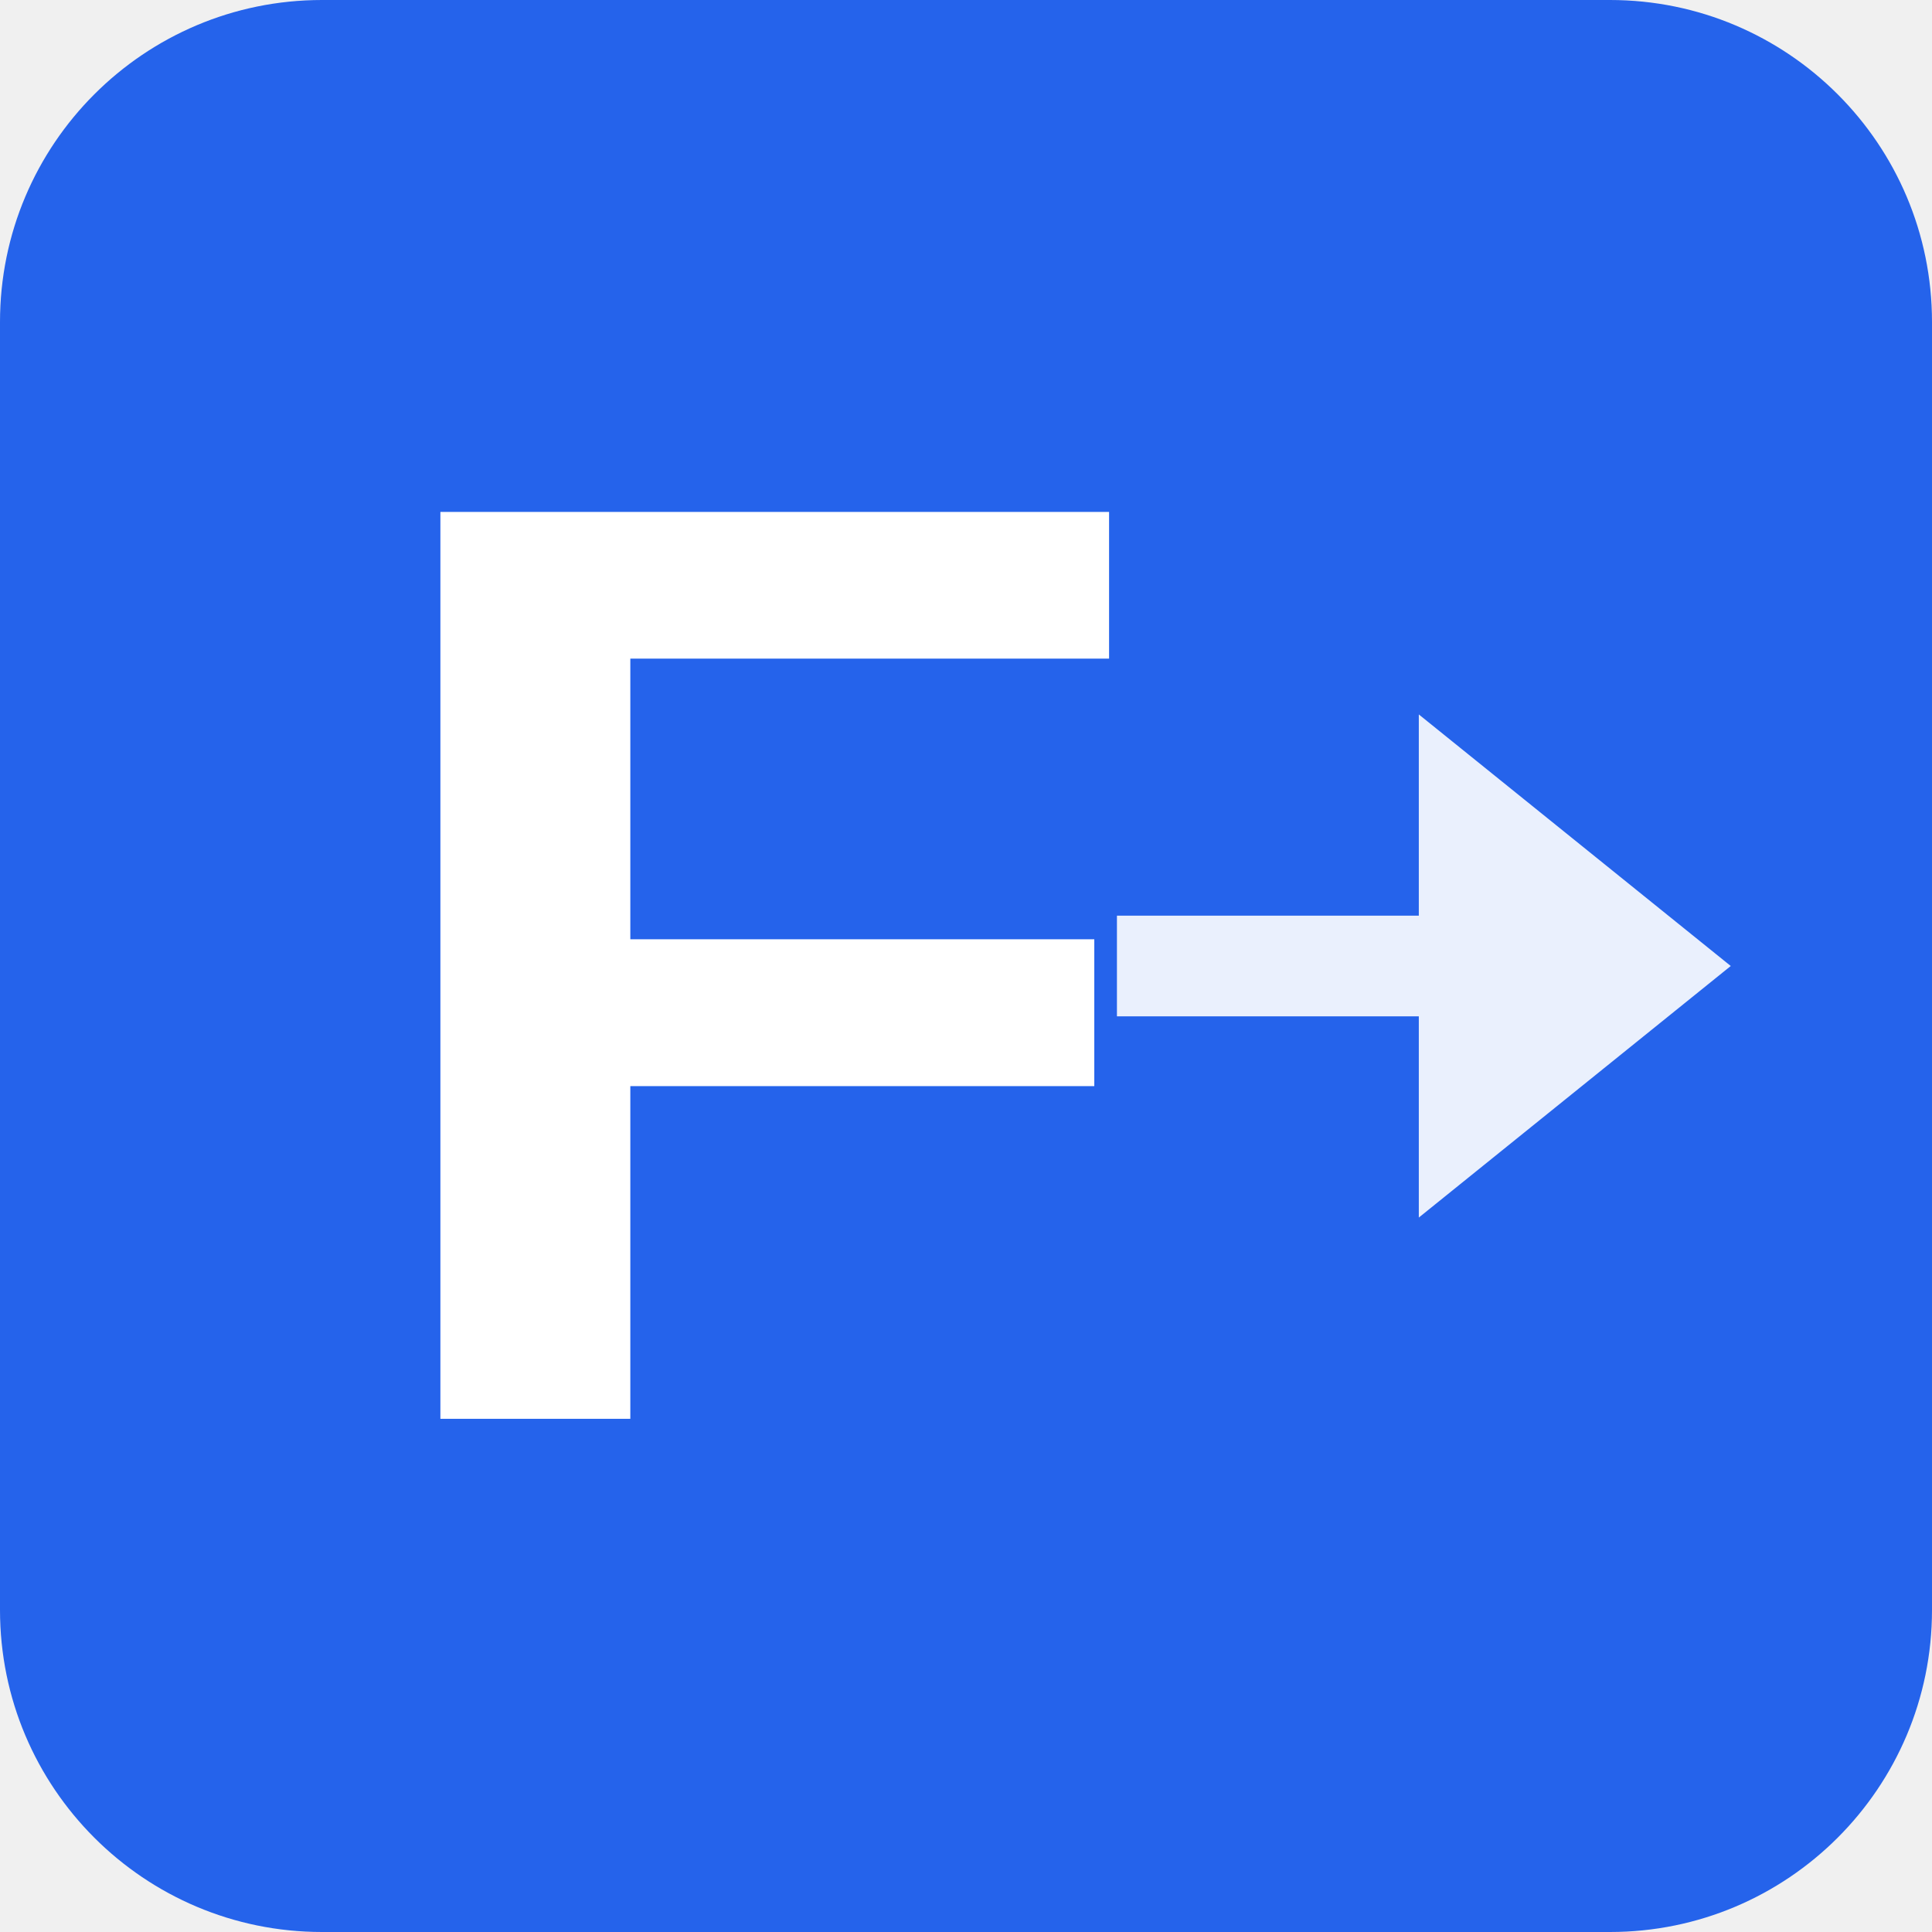
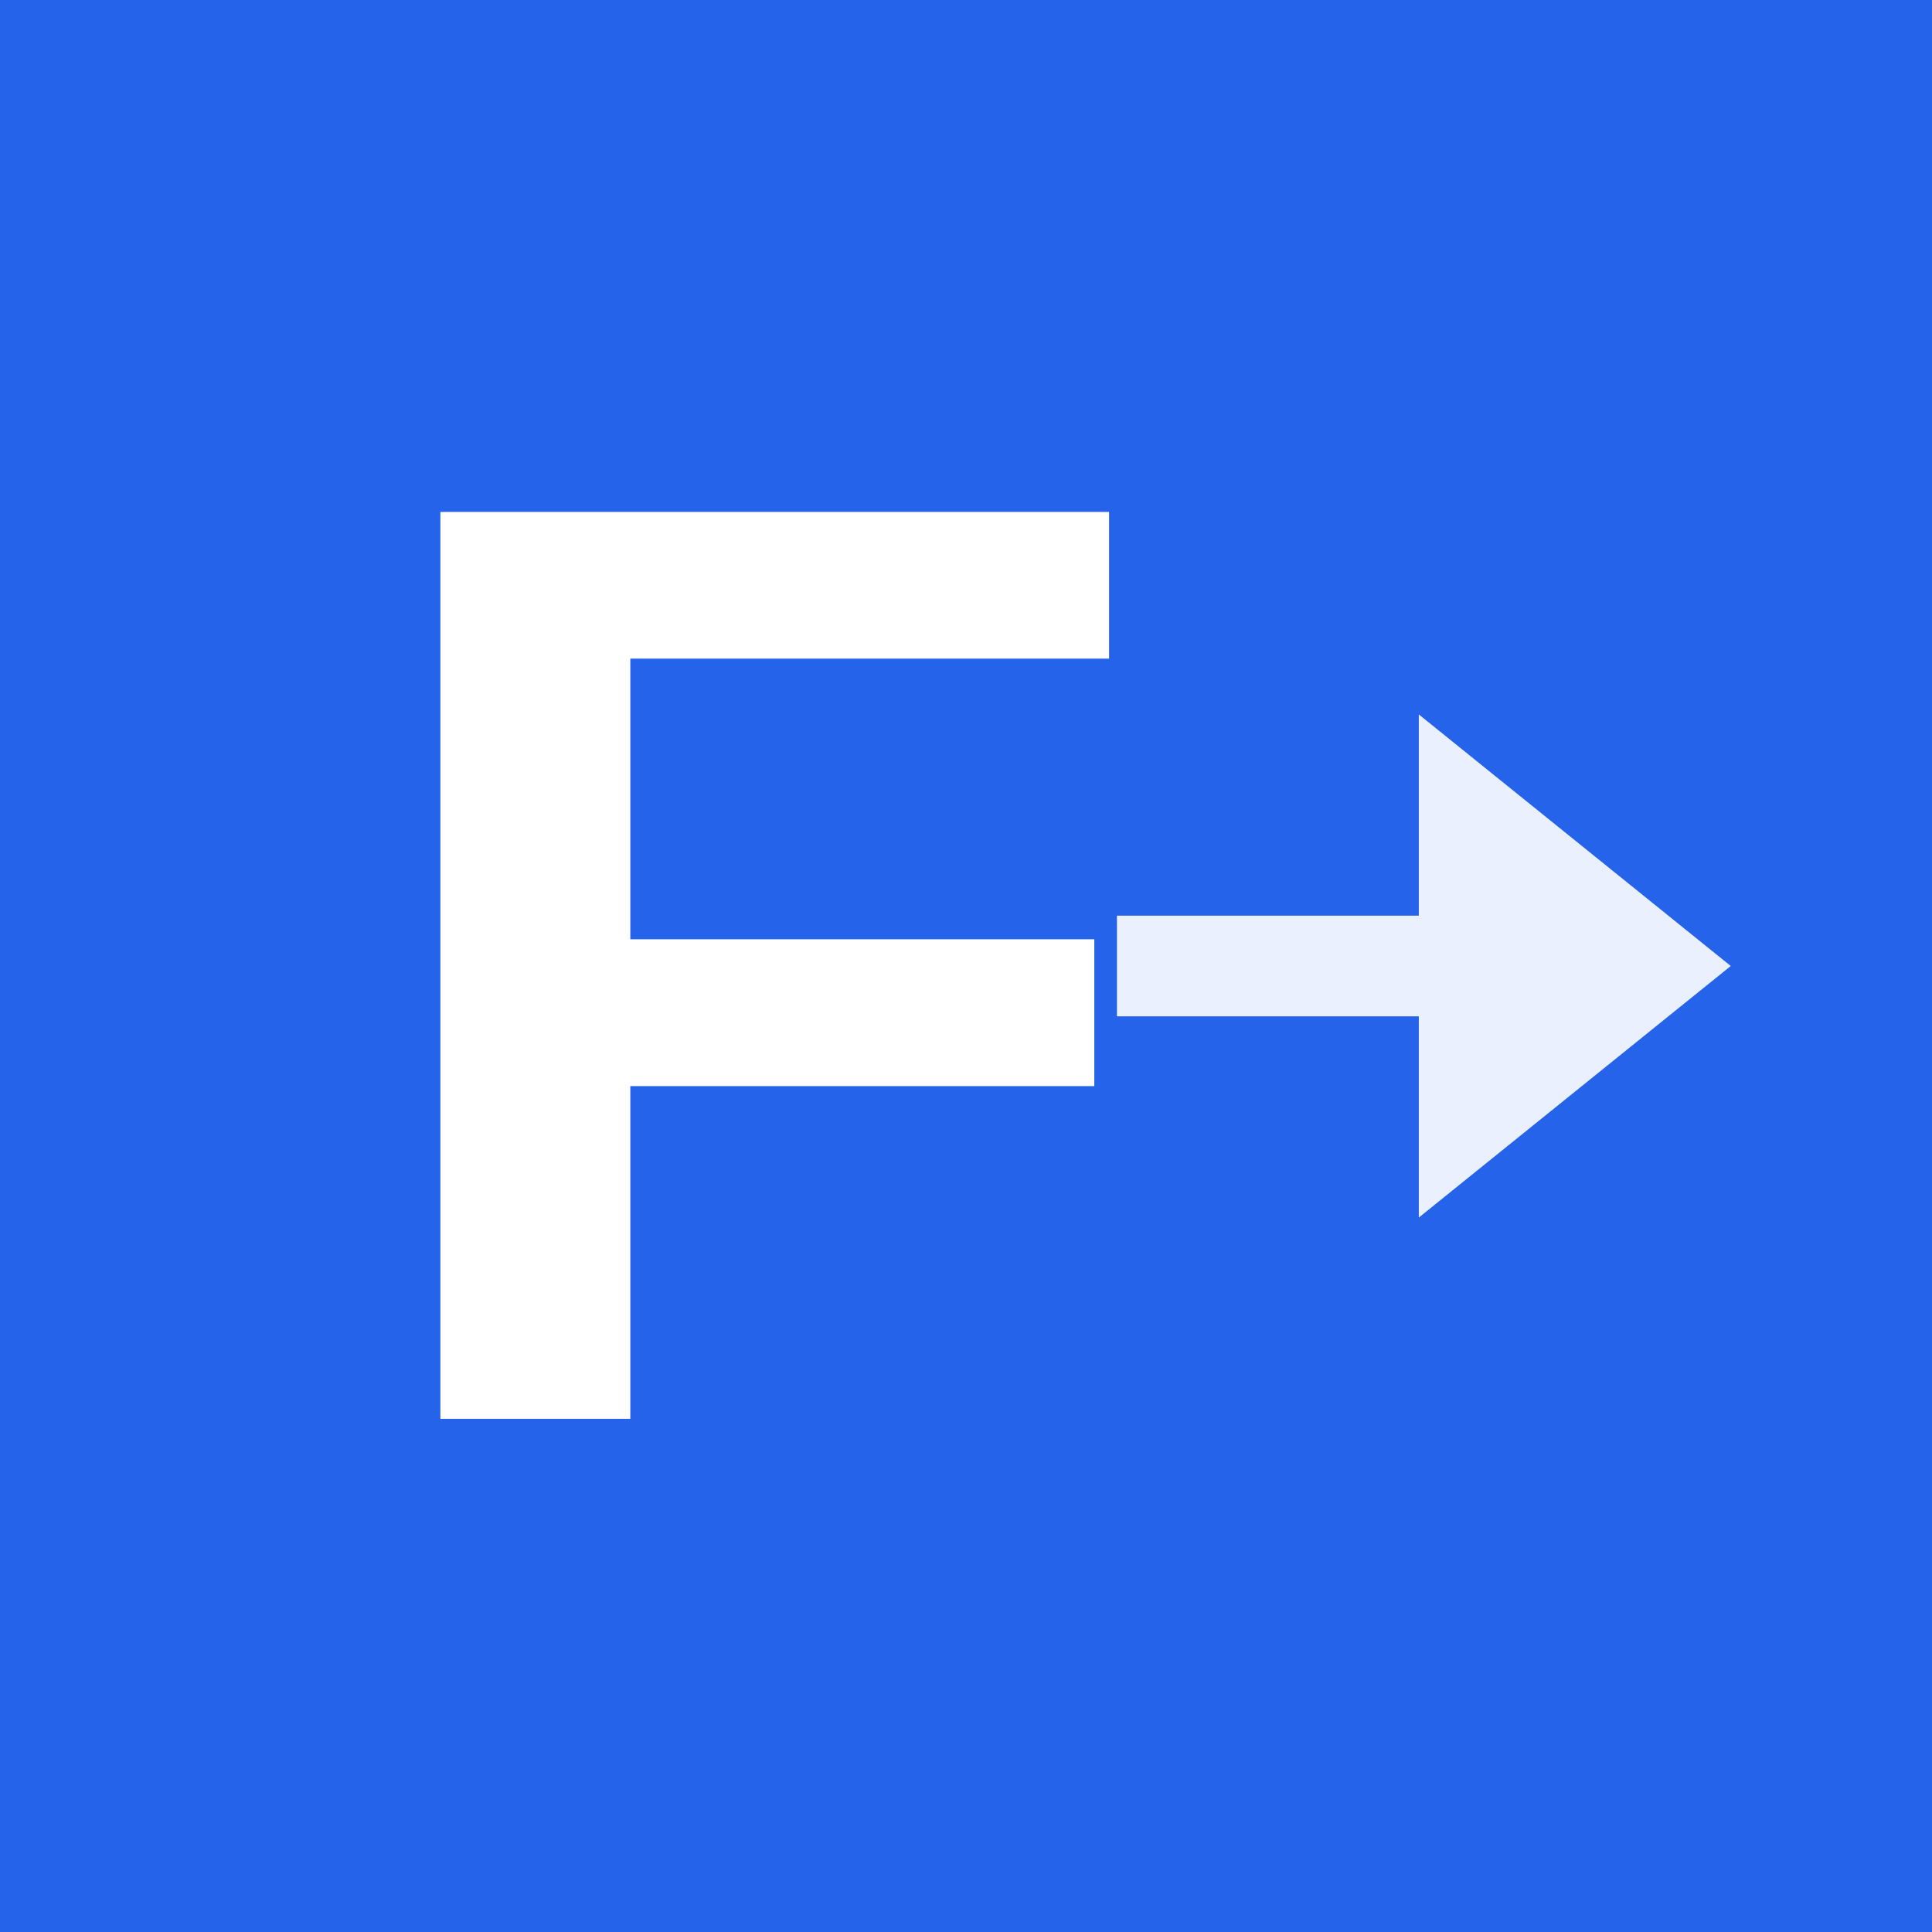
<svg xmlns="http://www.w3.org/2000/svg" viewBox="0 0 192 192">
-   <rect width="192" height="192" rx="32" fill="#2563EB" />
+   <rect width="192" height="192" fill="#2563EB" />
  <text x="35" y="141" font-family="Montserrat, Arial, sans-serif" font-size="131" font-weight="900" fill="white">F</text>
  <polygon points="141,121 172,96 141,71 141,91 111,91 111,101 141,101" fill="white" opacity="0.9" />
</svg>
